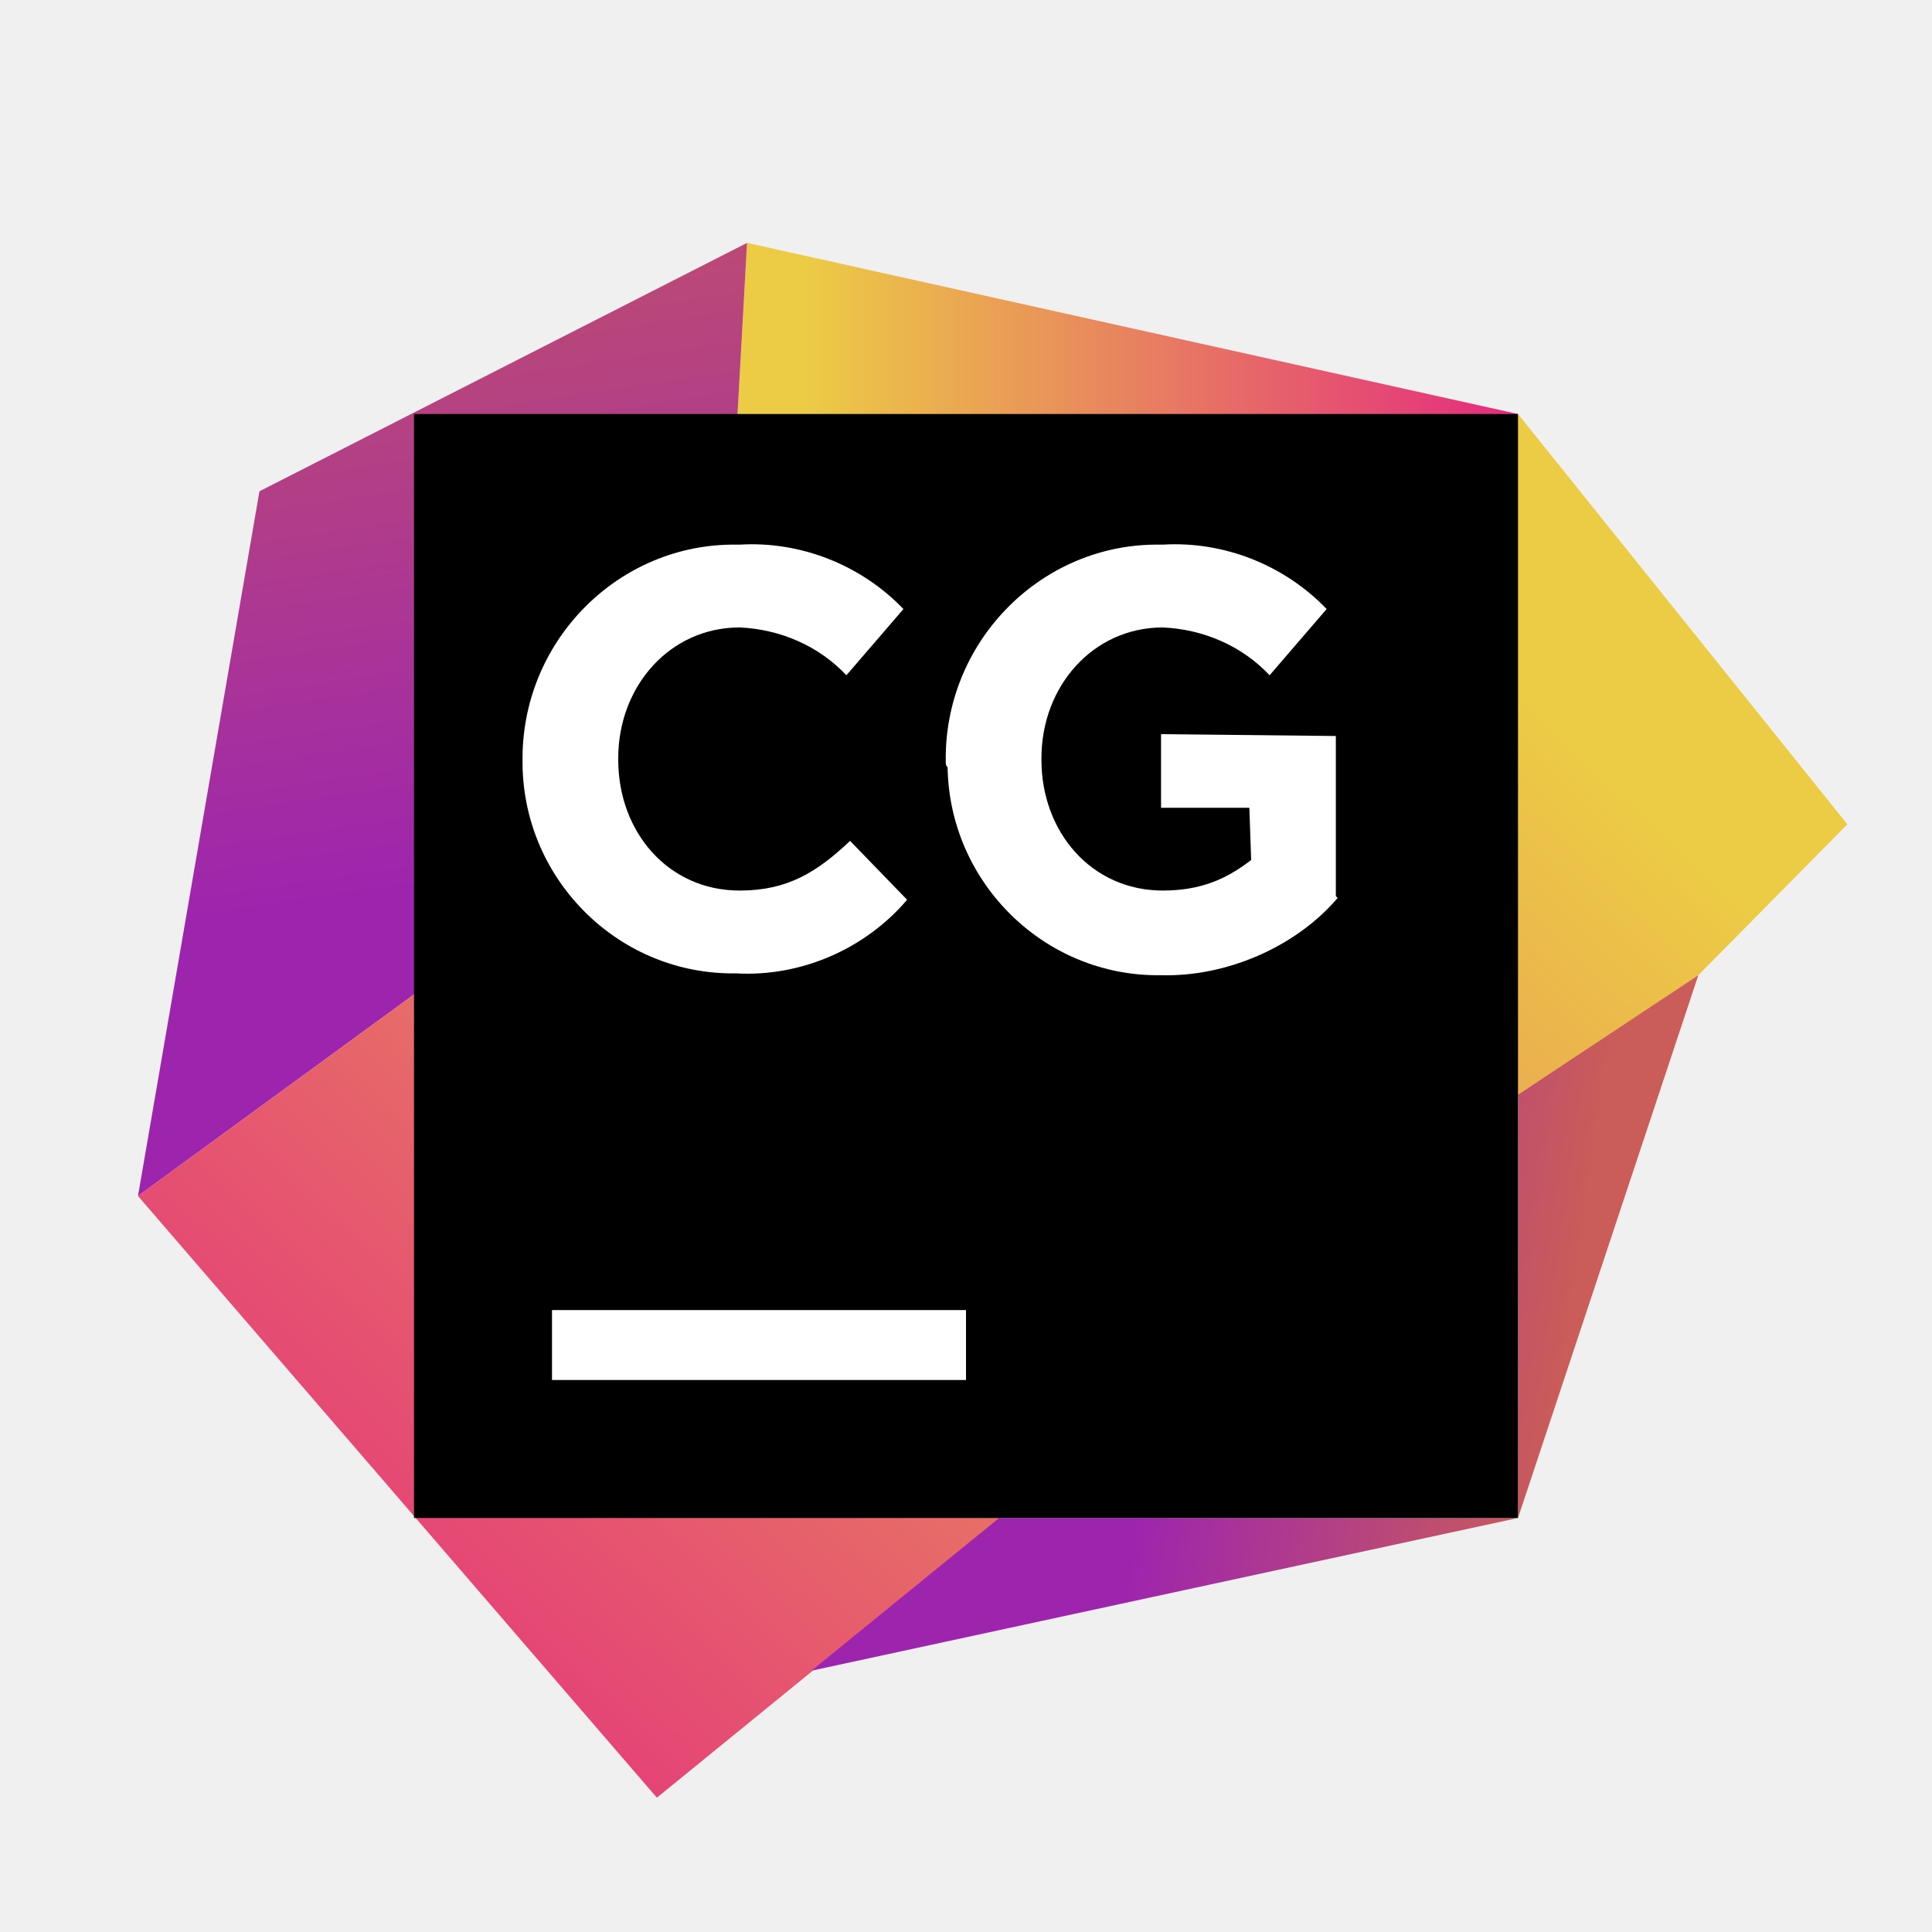
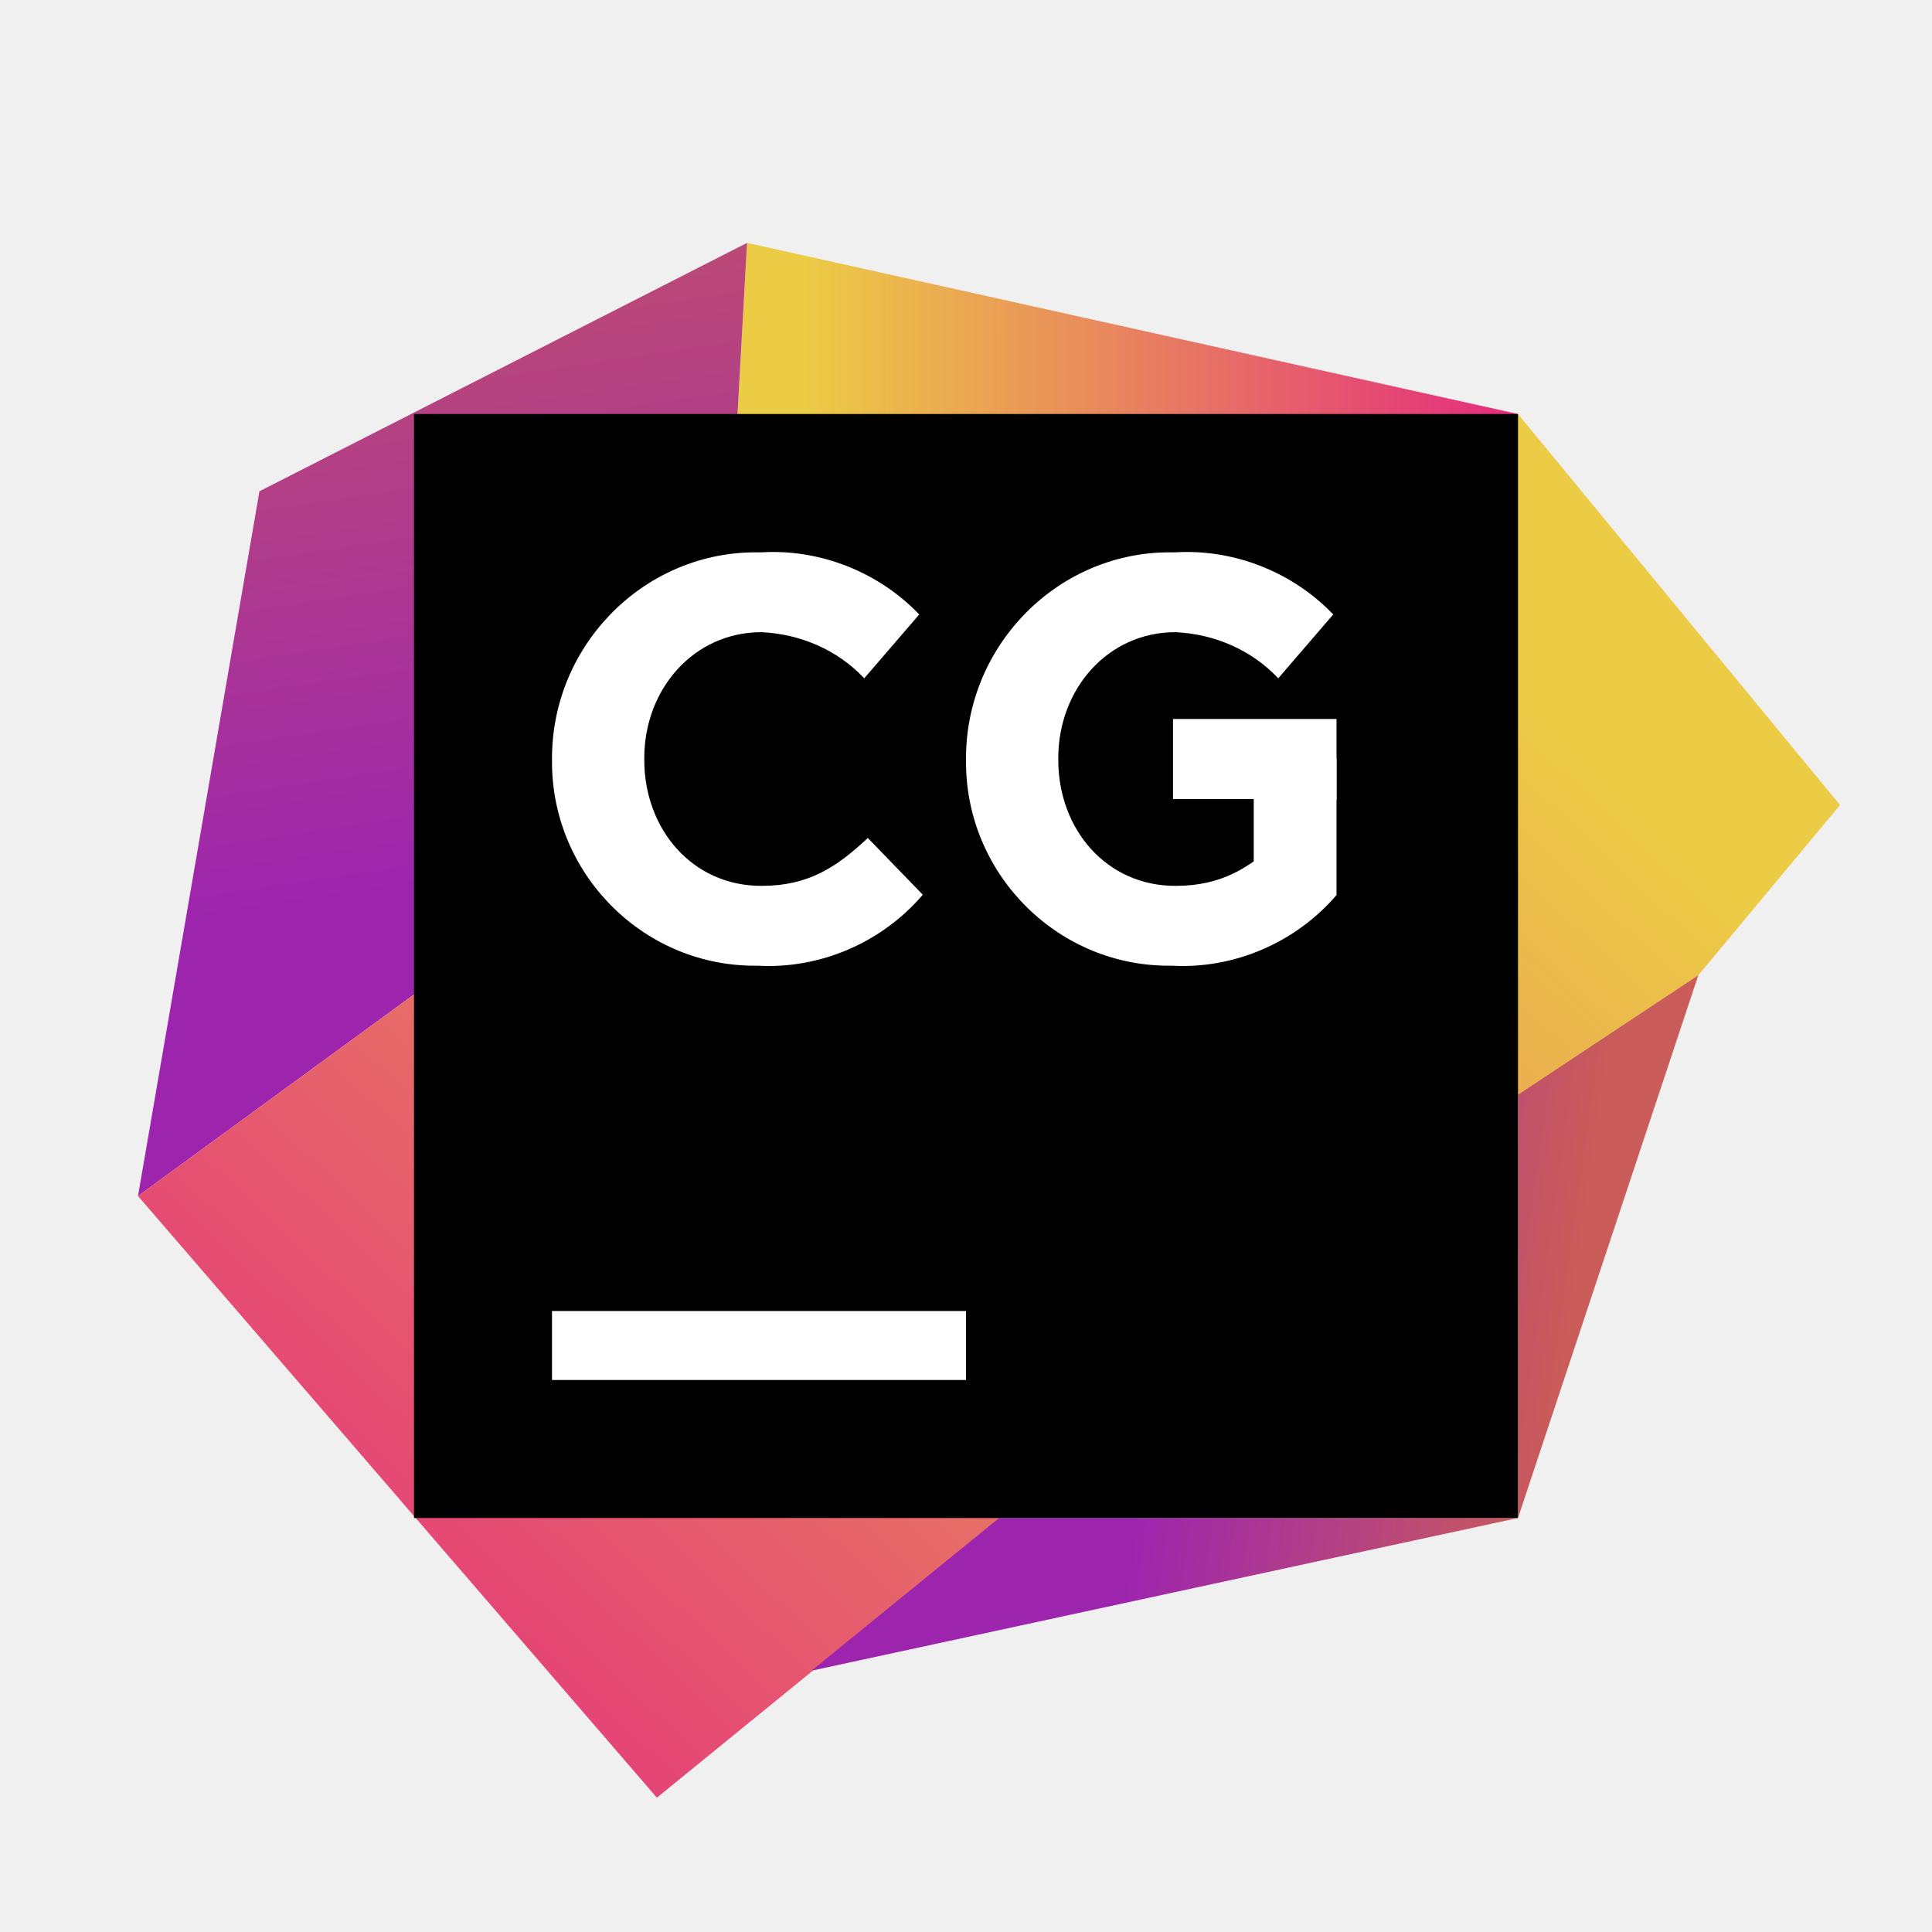
- <svg xmlns="http://www.w3.org/2000/svg" version="1.1" id="Слой_1" x="0px" y="0px" viewBox="0 0 105 105" style="enable-background:new 0 0 105 105;" xml:space="preserve">
-   <style type="text/css">
- 	.st0{fill:url(#SVGID_1_);}
- 	.st1{fill:url(#SVGID_2_);}
- 	.st2{fill:url(#SVGID_3_);}
- 	.st3{fill:url(#SVGID_4_);}
- 	.st4{fill:#FFFFFF;}
- 	.st5{fill:none;}
- </style>
-   <linearGradient id="SVGID_1_" gradientUnits="userSpaceOnUse" x1="39.01" y1="78.374" x2="89.03" y2="78.374" gradientTransform="matrix(1 0 0 -1 0 106)">
-     <stop offset="9.558660e-02" style="stop-color:#ECCB45" />
-     <stop offset="0.9" style="stop-color:#E32581" />
-   </linearGradient>
-   <path class="st0" d="M39,42l1.6-28.8l41.9,9.3L39,42z" />
-   <linearGradient id="SVGID_2_" gradientUnits="userSpaceOnUse" x1="26.183" y1="52.46" x2="17.474" y2="110.891" gradientTransform="matrix(1 0 0 -1 0 106)">
-     <stop offset="9.553076e-02" style="stop-color:#9D25AE" />
-     <stop offset="0.917" style="stop-color:#CA5C59" />
-   </linearGradient>
-   <path class="st1" d="M39,42l1.6-28.8L14.1,26.7L7.5,65L39,42z" />
-   <linearGradient id="SVGID_3_" gradientUnits="userSpaceOnUse" x1="83.709" y1="82.572" x2="3.657" y2="-1.973" gradientTransform="matrix(1 0 0 -1 0 106)">
-     <stop offset="9.558660e-02" style="stop-color:#ECCB45" />
-     <stop offset="0.9" style="stop-color:#E32581" />
-   </linearGradient>
-   <path class="st2" d="M92.3,53l8.1-8.2L82.5,22.5L39,42L7.5,65l28.2,32.7l46.9-38.2L92.3,53z" />
-   <linearGradient id="SVGID_4_" gradientUnits="userSpaceOnUse" x1="60.794" y1="35.143" x2="87.24" y2="31.38" gradientTransform="matrix(1 0 0 -1 0 106)">
-     <stop offset="9.553076e-02" style="stop-color:#9D25AE" />
-     <stop offset="0.917" style="stop-color:#CA5C59" />
-   </linearGradient>
-   <path class="st3" d="M82.5,59.5v23H54.3l-10.2,8.3l38.4-8.3L92.3,53L82.5,59.5z" />
-   <path d="M22.5,22.5h60v60h-60V22.5z" />
-   <g>
-     <path class="st4" d="M30,71.2h22.5v3.8H30V71.2z" />
-     <path class="st4" d="M52.5,29.9" />
-     <path class="st4" d="M28.4,41.4L28.4,41.4c-0.1-6.4,5-11.7,11.3-11.8c0.2,0,0.3,0,0.5,0c3.3-0.2,6.6,1.1,8.9,3.5L46,36.7   c-1.5-1.6-3.6-2.5-5.8-2.6c-3.8,0-6.6,3.2-6.6,7.1v0.1c0,3.9,2.7,7.1,6.6,7.1c2.6,0,4.2-1,6-2.7l3.1,3.2c-2.3,2.7-5.8,4.2-9.3,4   c-6.3,0.1-11.5-5-11.6-11.3C28.4,41.6,28.4,41.5,28.4,41.4" />
-   </g>
-   <path class="st4" d="M51.4,41.4L51.4,41.4c-0.1-6.4,5-11.7,11.3-11.8c0.2,0,0.3,0,0.5,0c3.3-0.2,6.6,1.1,8.9,3.5L69,36.7  c-1.5-1.6-3.6-2.5-5.8-2.6c-3.8,0-6.6,3.2-6.6,7.1v0.1c0,3.9,2.7,7.1,6.6,7.1c2.6,0,4.2-1,6-2.7l3.5,3.1c-2.3,2.7-6.1,4.3-9.6,4.2  c-6.3,0.1-11.5-5-11.6-11.3C51.4,41.6,51.4,41.5,51.4,41.4" />
-   <polyline class="st4" points="68,46.8 67.9,43.9 63.1,43.9 63.1,39.9 72.6,40 72.6,48.8 " />
-   <rect class="st5" width="105" height="105" />
+ <svg xmlns="http://www.w3.org/2000/svg" width="84" height="84" viewBox="0 0 84 84" fill="none">
+   <path d="M31.2 33.6L32.48 10.56L66 18L31.2 33.6Z" fill="url(#paint0_linear)" />
+   <path d="M31.2 33.6L32.48 10.56L11.28 21.36L6 52L31.2 33.6Z" fill="url(#paint1_linear)" />
+   <path d="M73.84 42.4L80 35L66 18L31.2 33.6L6 52L28.56 78.16L66.08 47.6L73.84 42.4Z" fill="url(#paint2_linear)" />
+   <path d="M66 47.6V66H43.44L35.28 72.64L66 66L73.84 42.4L66 47.6Z" fill="url(#paint3_linear)" />
+   <path d="M18 18H66V66H18V18Z" fill="black" />
+   <path d="M24 57H42V60H24V57Z" fill="white" />
+   <path d="M24.001 33.117C23.924 28.18 27.858 24.093 32.717 24.015C32.871 24.015 32.948 24.015 33.102 24.015C35.647 23.861 38.193 24.864 39.967 26.715L37.576 29.492C36.419 28.258 34.799 27.563 33.102 27.486C30.171 27.486 28.012 29.954 28.012 32.962V33.039C28.012 36.047 30.094 38.516 33.102 38.516C35.108 38.516 36.342 37.744 37.73 36.433L40.121 38.901C38.347 40.984 35.647 42.141 32.948 41.986C28.089 42.063 24.078 38.13 24.001 33.271C24.001 33.271 24.001 33.194 24.001 33.117Z" fill="white" />
+   <path d="M42.001 33.117C41.924 28.18 45.858 24.093 50.717 24.015C50.871 24.015 50.948 24.015 51.102 24.015C53.647 23.861 56.193 24.864 57.967 26.715L55.576 29.492C54.419 28.258 52.799 27.563 51.102 27.486C48.171 27.486 46.012 29.954 46.012 32.962V33.039C46.012 36.047 48.094 38.516 51.102 38.516C53.108 38.516 54.342 37.744 55.73 36.433L58.121 38.901C56.347 40.984 53.647 42.141 50.948 41.986C46.089 42.063 42.078 38.13 42.001 33.271C42.001 33.271 42.001 33.194 42.001 33.117Z" fill="white" />
+   <rect x="51" y="31.26" width="7.11" height="3.48" fill="white" />
+   <rect x="54.51" y="33" width="3.6" height="5.88" fill="white" />
+   <defs>
+     <linearGradient id="paint0_linear" x1="31.208" y1="22.101" x2="71.224" y2="22.101" gradientUnits="userSpaceOnUse">
+       <stop offset="0.096" stop-color="#ECCB45" />
+       <stop offset="0.9" stop-color="#E32581" />
+     </linearGradient>
+     <linearGradient id="paint1_linear" x1="20.946" y1="42.832" x2="13.979" y2="-3.913" gradientUnits="userSpaceOnUse">
+       <stop offset="0.096" stop-color="#9D25AE" />
+       <stop offset="0.917" stop-color="#CA5C59" />
+     </linearGradient>
+     <linearGradient id="paint2_linear" x1="66.967" y1="18.742" x2="2.925" y2="86.378" gradientUnits="userSpaceOnUse">
+       <stop offset="0.096" stop-color="#ECCB45" />
+       <stop offset="0.9" stop-color="#E32581" />
+     </linearGradient>
+     <linearGradient id="paint3_linear" x1="48.635" y1="56.685" x2="69.792" y2="59.696" gradientUnits="userSpaceOnUse">
+       <stop offset="0.096" stop-color="#9D25AE" />
+       <stop offset="0.917" stop-color="#CA5C59" />
+     </linearGradient>
+   </defs>
</svg>
